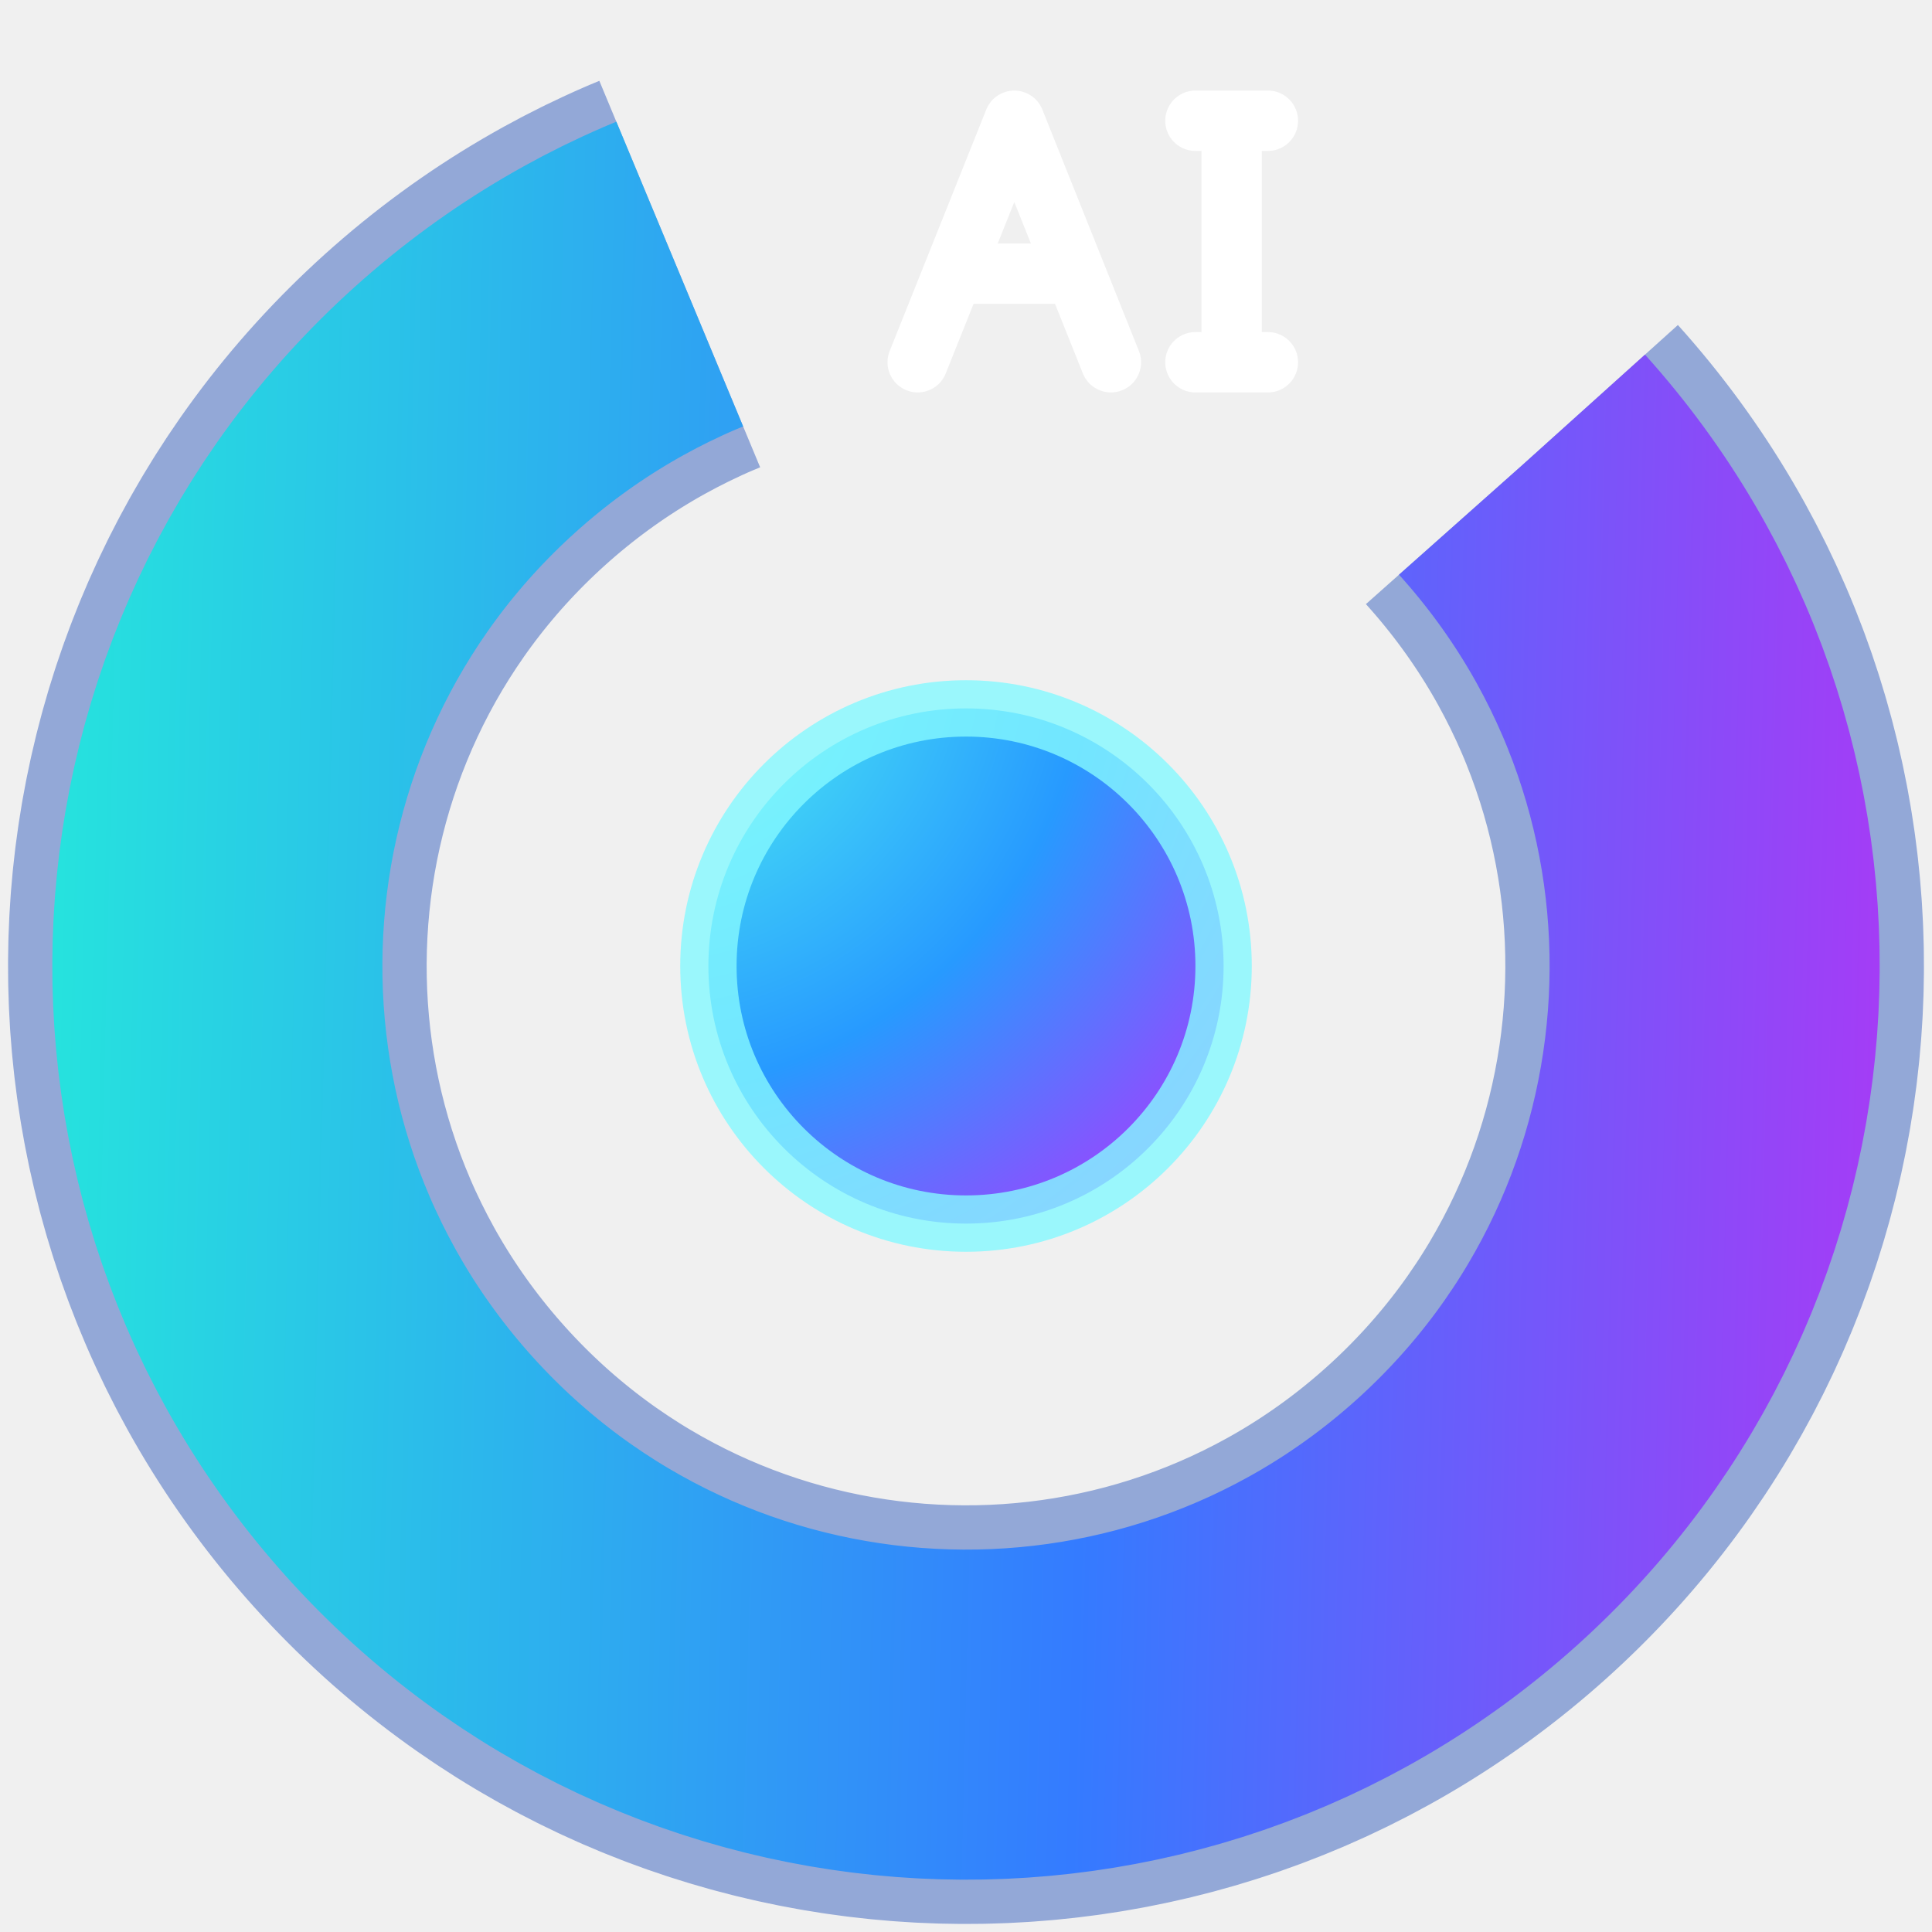
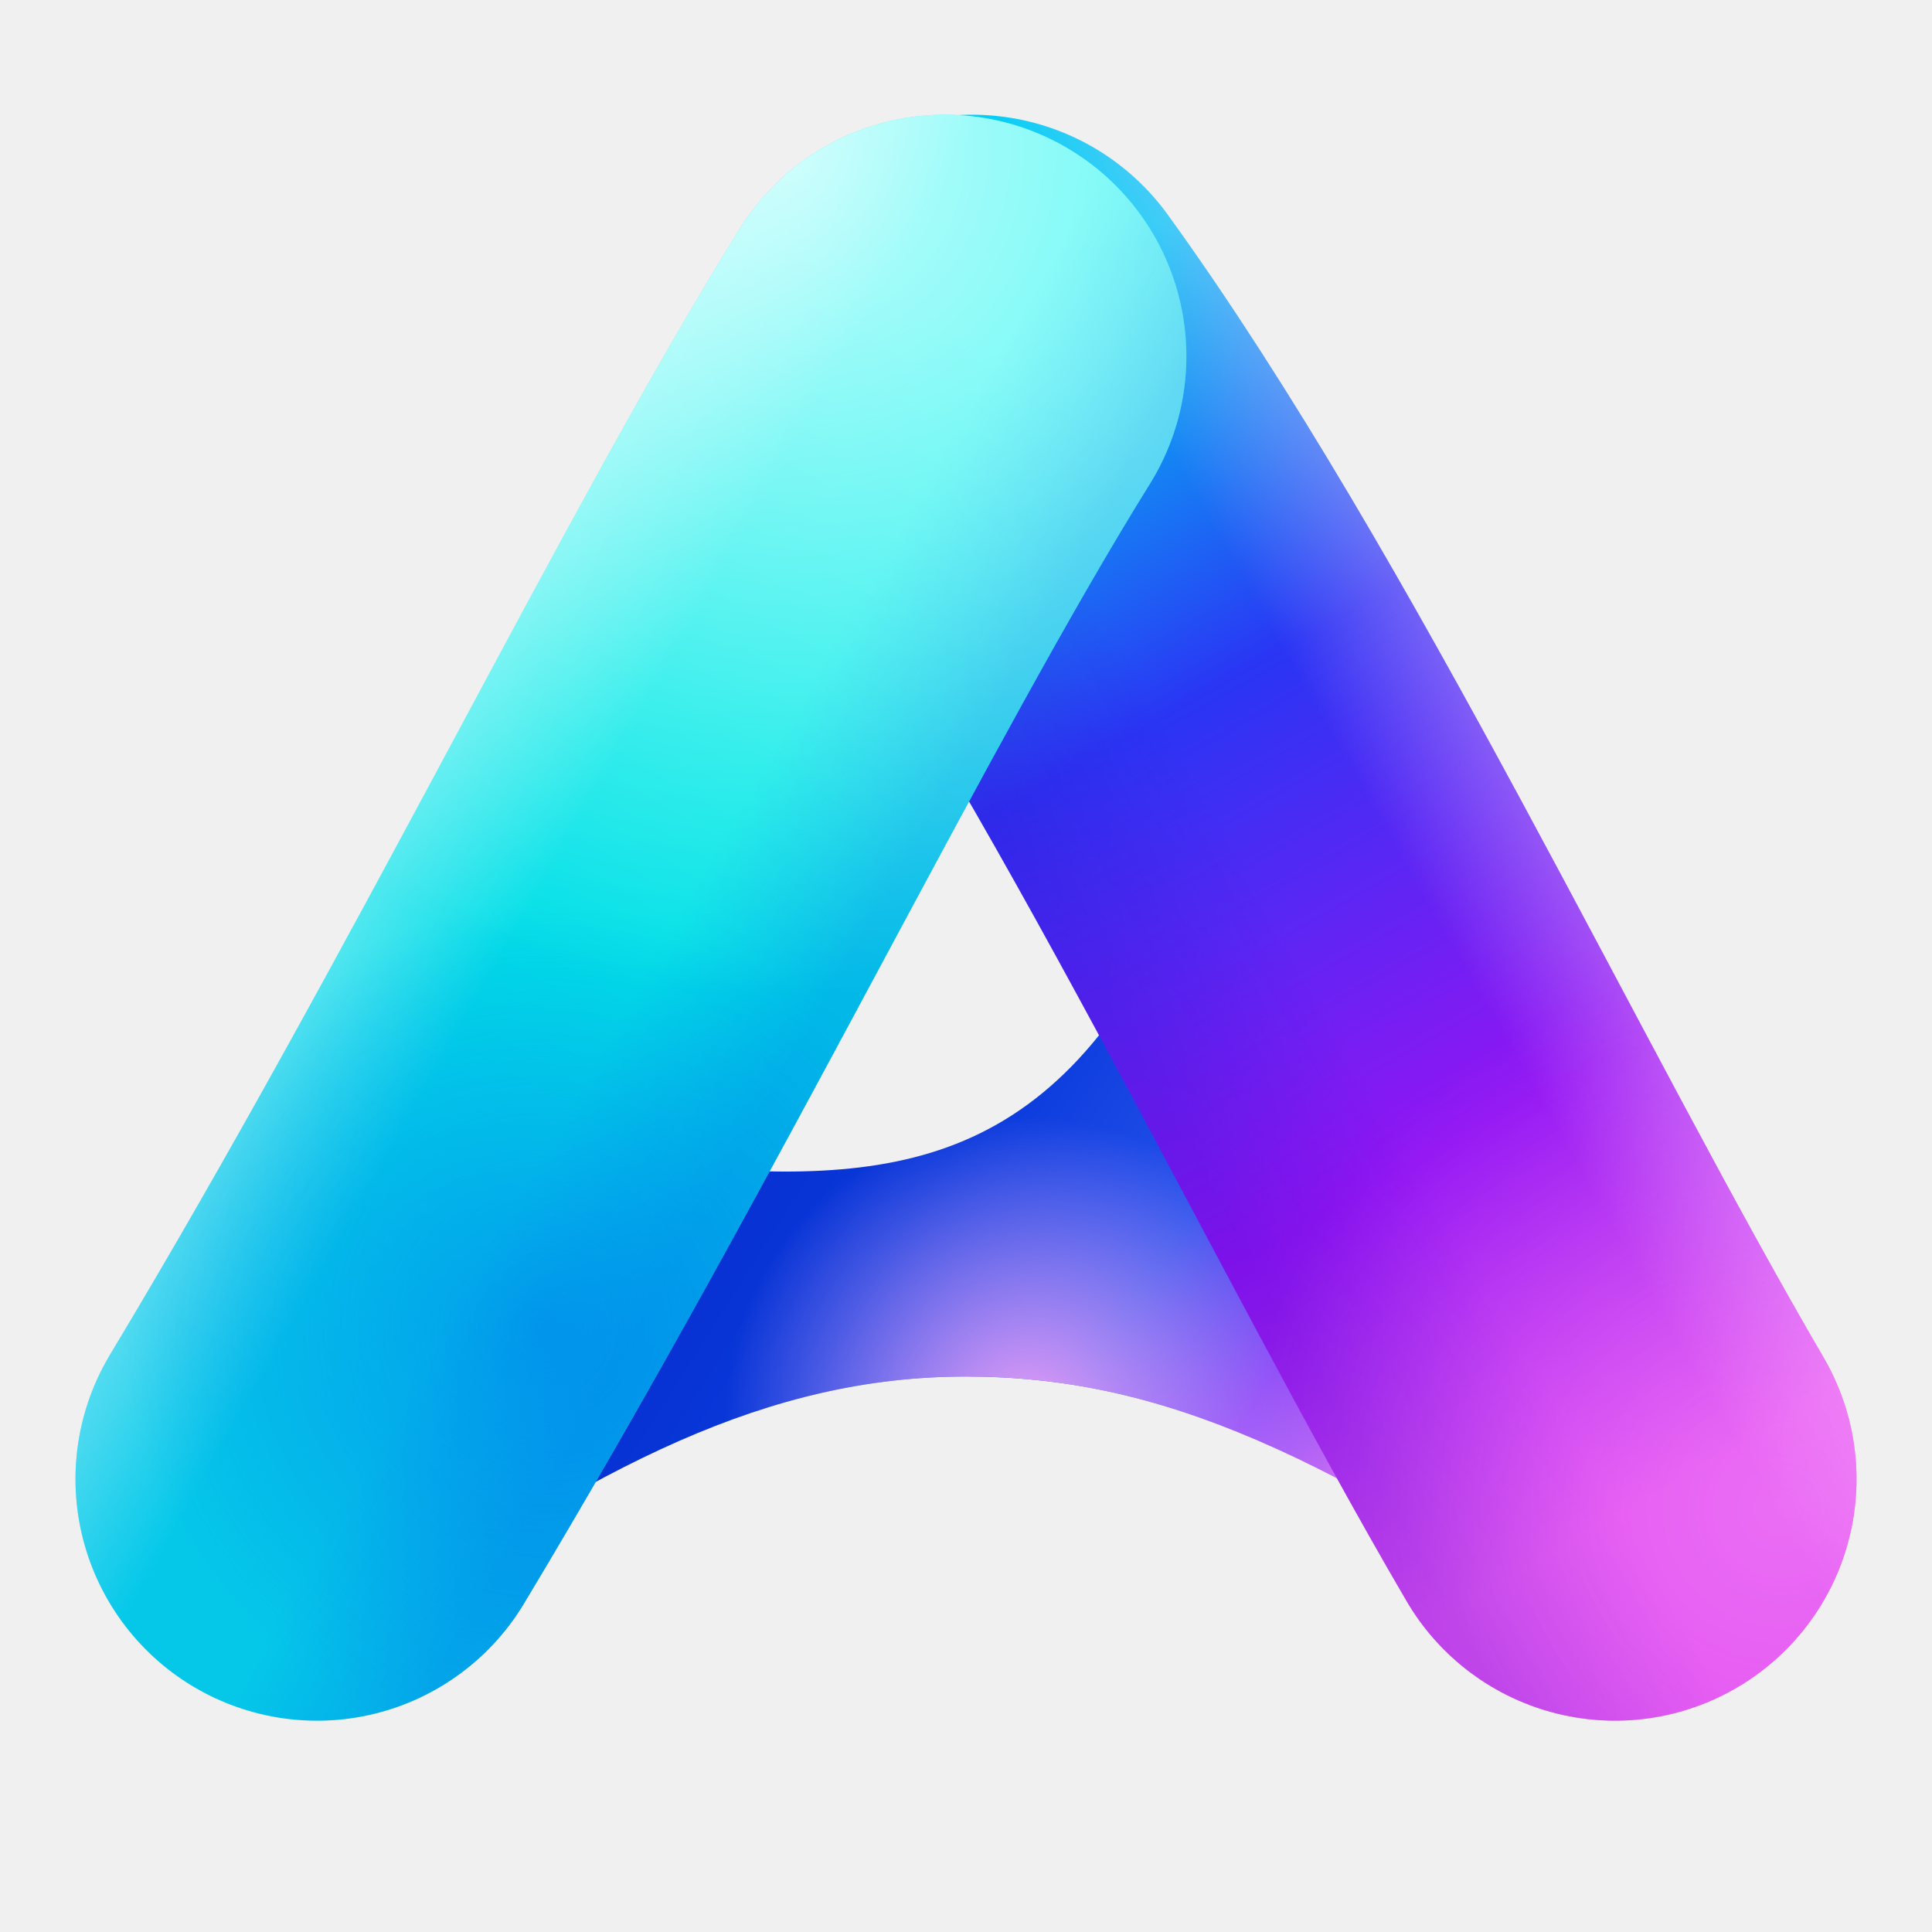
- <svg xmlns="http://www.w3.org/2000/svg" width="24" height="24" viewBox="0 0 24 24" fill="none">
+ <svg xmlns="http://www.w3.org/2000/svg" width="24" height="24" viewBox="0 0 64 64" fill="none">
  <defs>
-     <linearGradient id="portal" x1="3" y1="4" x2="21" y2="21" gradientUnits="userSpaceOnUse">
-       <stop stop-color="#25E8DC" />
-       <stop offset="0.55" stop-color="#347BFF" />
-       <stop offset="1" stop-color="#B334F5" />
+     <linearGradient id="leftLeg" x1="11" y1="47" x2="32" y2="11" gradientUnits="userSpaceOnUse">
+       <stop stop-color="#05C8E9" />
+       <stop offset="0.62" stop-color="#00E9E6" />
+       <stop offset="1" stop-color="#20F6F0" />
    </linearGradient>
-     <radialGradient id="core" cx="0" cy="0" r="1" gradientUnits="userSpaceOnUse" gradientTransform="translate(8 8) rotate(40) scale(10)">
-       <stop stop-color="#55FFF0" />
-       <stop offset="0.55" stop-color="#279AFF" />
-       <stop offset="1" stop-color="#B82FFF" />
+     <linearGradient id="rightLeg" x1="32" y1="11" x2="54" y2="50" gradientUnits="userSpaceOnUse">
+       <stop stop-color="#00CEF4" />
+       <stop offset="0.32" stop-color="#2A35F4" />
+       <stop offset="0.70" stop-color="#9315F3" />
+       <stop offset="1" stop-color="#DF42EF" />
+     </linearGradient>
+     <linearGradient id="bridge" x1="22" y1="36" x2="44" y2="50" gradientUnits="userSpaceOnUse">
+       <stop stop-color="#092ACA" />
+       <stop offset="0.35" stop-color="#0839DB" />
+       <stop offset="0.65" stop-color="#2551EB" />
+       <stop offset="0.85" stop-color="#8242F6" />
+       <stop offset="1" stop-color="#CD72F4" />
+     </linearGradient>
+     <radialGradient id="leftLight" cx="26" cy="5" r="28" gradientUnits="userSpaceOnUse">
+       <stop stop-color="#EDFFFF" stop-opacity="0.78" />
+       <stop offset="1" stop-color="#EDFFFF" stop-opacity="0" />
+     </radialGradient>
+     <linearGradient id="leftRound" x1="14" y1="24" x2="28" y2="32" gradientUnits="userSpaceOnUse">
+       <stop stop-color="#DFFFFF" stop-opacity="0.45" />
+       <stop offset="0.38" stop-color="#DFFFFF" stop-opacity="0" />
+       <stop offset="0.65" stop-color="#0074EA" stop-opacity="0" />
+       <stop offset="1" stop-color="#0074EA" stop-opacity="0.38" />
+     </linearGradient>
+     <linearGradient id="rightRound" x1="37" y1="34" x2="51" y2="26" gradientUnits="userSpaceOnUse">
+       <stop stop-color="#3A09CC" stop-opacity="0.25" />
+       <stop offset="0.40" stop-color="#3A09CC" stop-opacity="0" />
+       <stop offset="0.68" stop-color="#FFC7FF" stop-opacity="0" />
+       <stop offset="1" stop-color="#FFC7FF" stop-opacity="0.36" />
+     </linearGradient>
+     <radialGradient id="leftShade" cx="18" cy="44" r="14" gradientUnits="userSpaceOnUse">
+       <stop stop-color="#0078EE" stop-opacity="0.58" />
+       <stop offset="1" stop-color="#0078EE" stop-opacity="0" />
+     </radialGradient>
+     <radialGradient id="rightLight" cx="59" cy="50" r="18" gradientUnits="userSpaceOnUse">
+       <stop stop-color="#FFBCFF" stop-opacity="0.35" />
+       <stop offset="1" stop-color="#FFBCFF" stop-opacity="0" />
+     </radialGradient>
+     <radialGradient id="bridgeLight" cx="34" cy="47" r="10" gradientUnits="userSpaceOnUse">
+       <stop stop-color="#FFA6F7" stop-opacity="0.90" />
+       <stop offset="1" stop-color="#F6B3FF" stop-opacity="0" />
    </radialGradient>
  </defs>
-   <circle cx="12" cy="12" r="9.3" stroke="#2251B8" stroke-opacity="0.45" stroke-width="5.2" stroke-dasharray="47 12" transform="rotate(-42 12 12)" />
-   <circle cx="12" cy="12" r="9.3" stroke="url(#portal)" stroke-width="4.1" stroke-dasharray="47 12" transform="rotate(-42 12 12)" />
-   <circle cx="12" cy="12" r="3.2" fill="url(#core)" />
-   <circle cx="12" cy="12" r="3.2" stroke="#84F8FF" stroke-opacity="0.8" stroke-width="0.7" />
-   <path d="M9.8 8L11 5L12.2 8M10.25 6.9H11.75M13.25 5H14.15M13.7 5V8M13.25 8H14.15" transform="translate(1.6 -3.5)" stroke="white" stroke-width="0.75" stroke-linecap="round" stroke-linejoin="round" />
+   <path d="M12 54L21 38.5C29 39.3 34.7 39.2 39 30L54 55C44 48.1 38.4 45.6 32 45.6C25.5 45.6 19.8 48.5 12 54Z" fill="url(#bridge)" />
+   <path d="M12 54L21 38.5C29 39.3 34.7 39.2 39 30L54 55C44 48.1 38.4 45.6 32 45.6C25.5 45.6 19.8 48.5 12 54Z" fill="url(#bridgeLight)" />
+   <path d="M32.2 11.8C39.8 22.3 47.3 38.4 53.5 49" stroke="url(#rightLeg)" stroke-width="16" stroke-linecap="round" />
+   <path d="M32.2 11.8C39.8 22.3 47.3 38.4 53.5 49" stroke="url(#rightRound)" stroke-width="16" stroke-linecap="round" />
+   <path d="M32.2 11.8C39.8 22.3 47.3 38.4 53.5 49" stroke="url(#rightLight)" stroke-width="16" stroke-linecap="round" />
+   <path d="M10.5 49C18.8 35.2 25.7 20.8 31.3 11.8" stroke="url(#leftLeg)" stroke-width="16" stroke-linecap="round" />
+   <path d="M10.5 49C18.8 35.2 25.7 20.8 31.3 11.8" stroke="url(#leftRound)" stroke-width="16" stroke-linecap="round" />
+   <path d="M10.5 49C18.8 35.2 25.7 20.8 31.3 11.8" stroke="url(#leftShade)" stroke-width="16" stroke-linecap="round" />
+   <path d="M10.5 49C18.8 35.2 25.7 20.8 31.3 11.8" stroke="url(#leftLight)" stroke-width="16" stroke-linecap="round" />
</svg>
